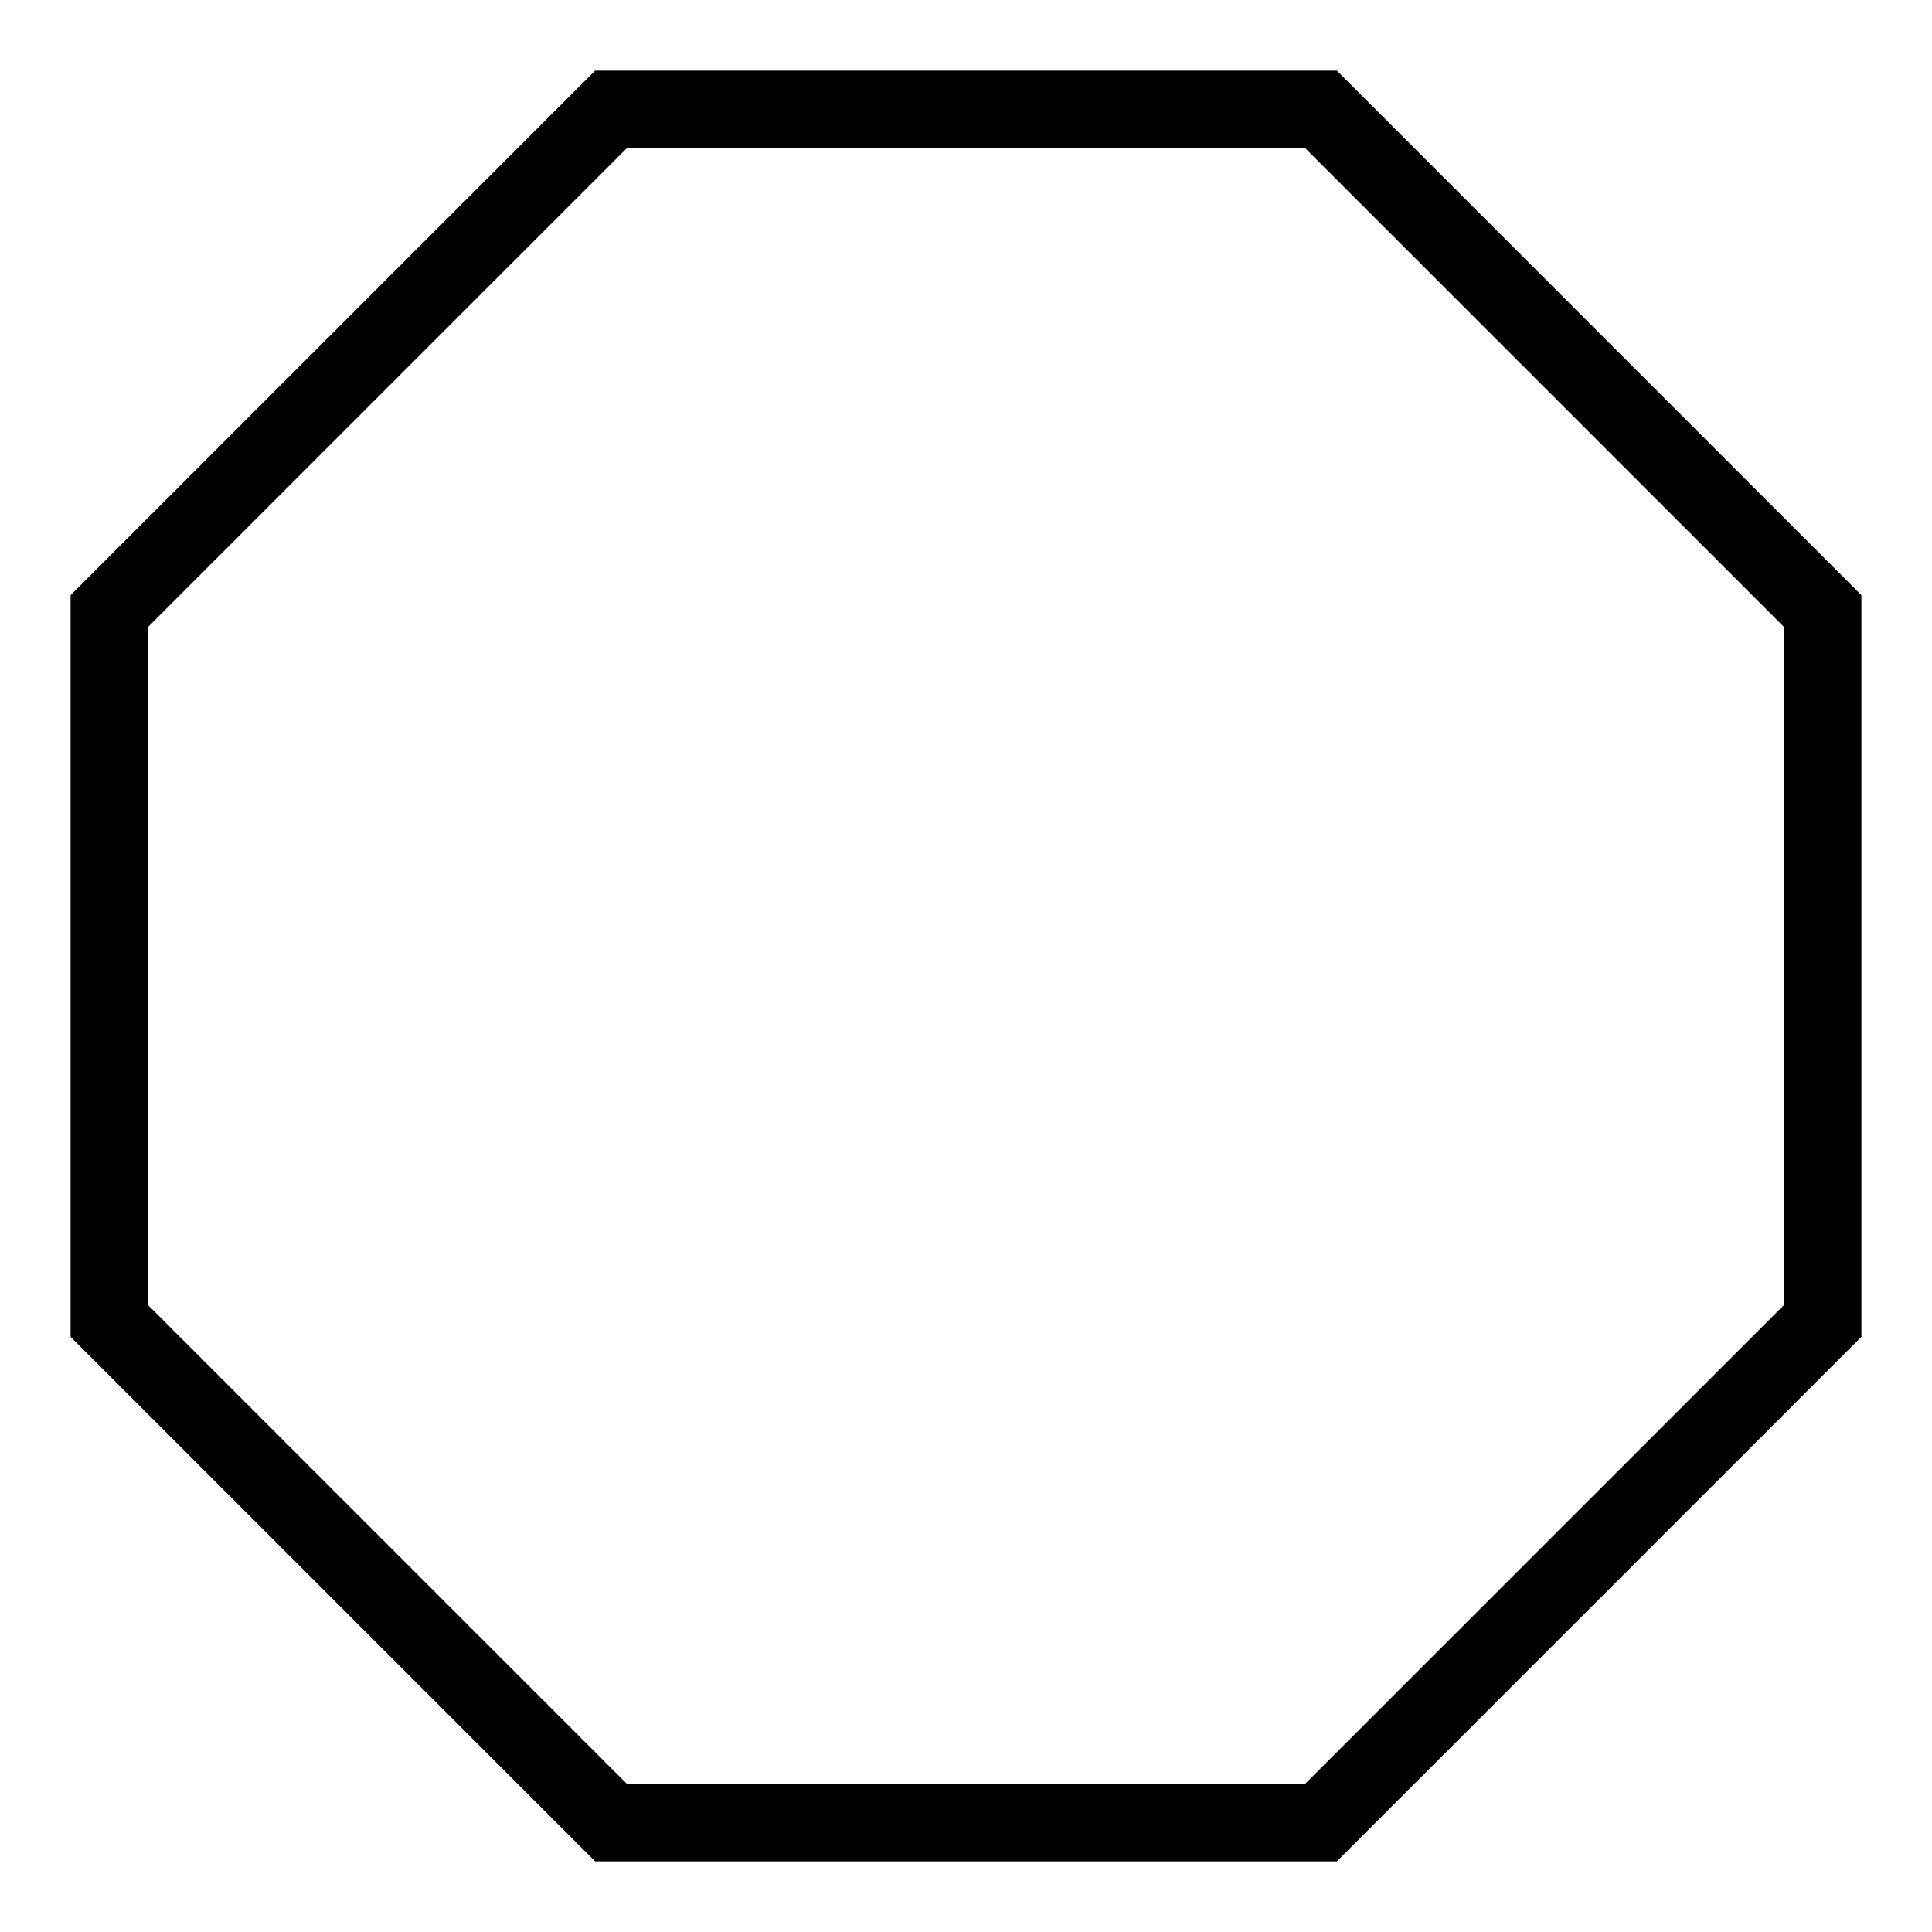
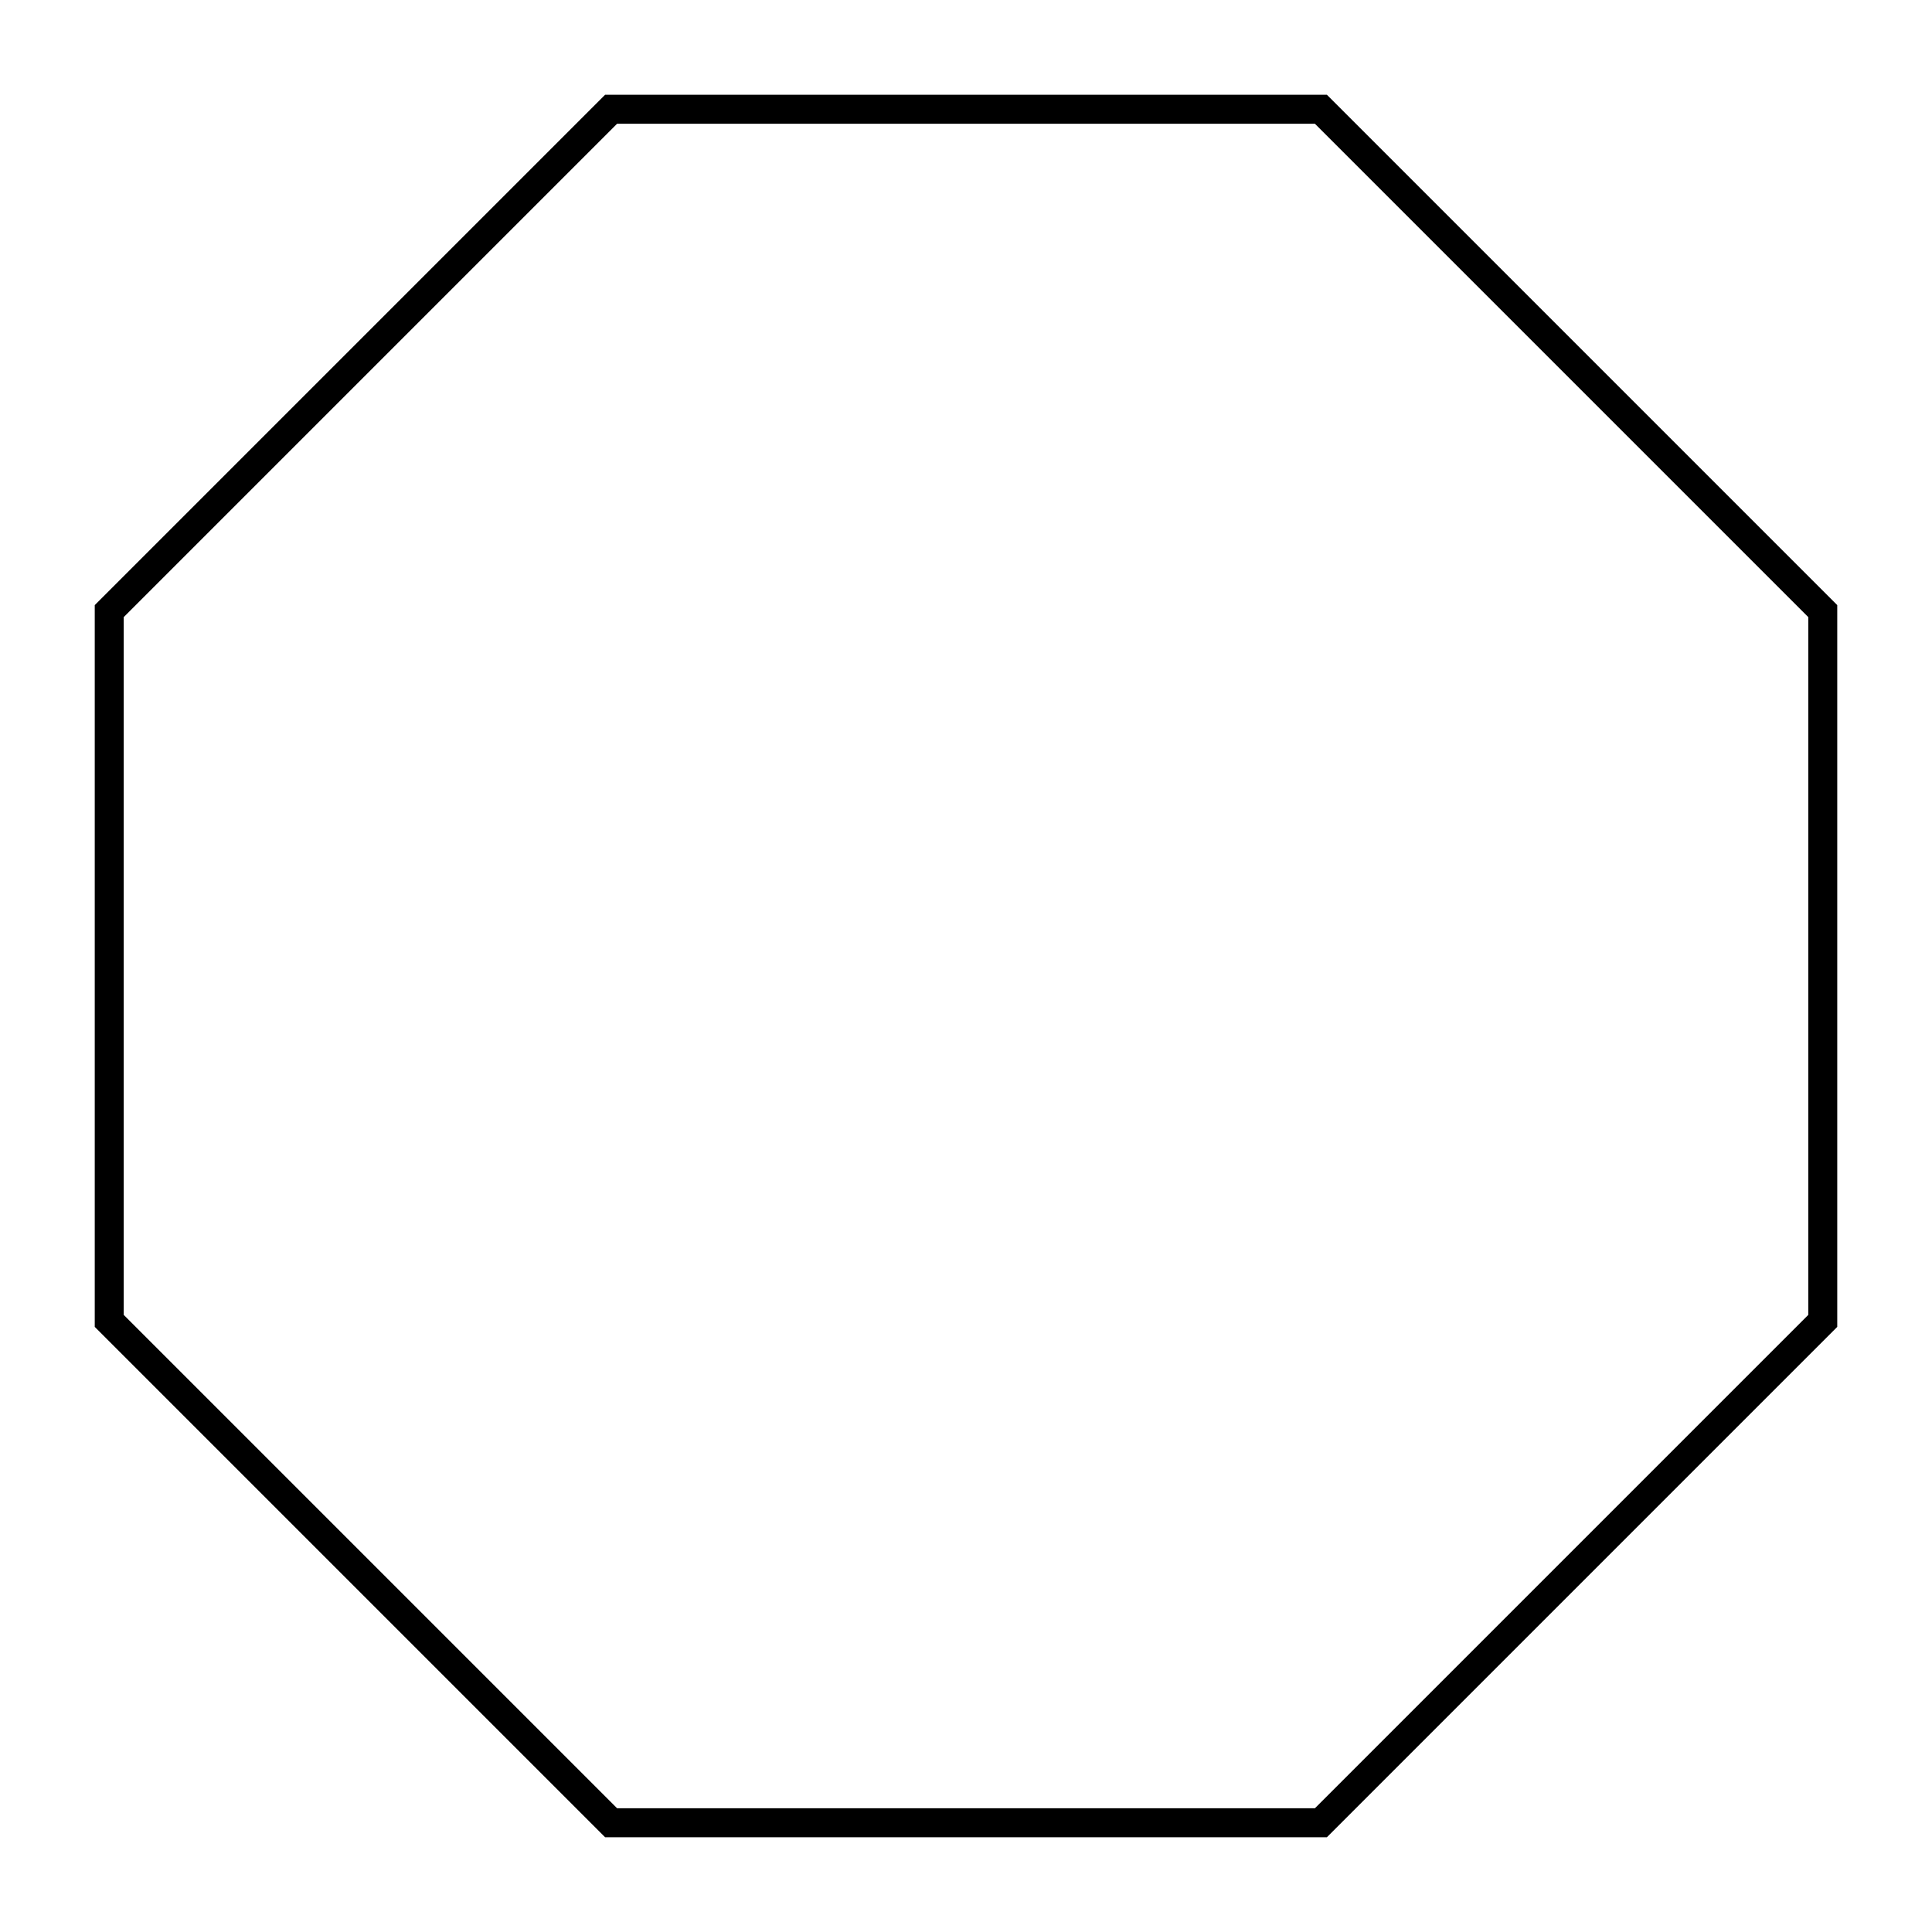
<svg xmlns="http://www.w3.org/2000/svg" width="400px" height="400px" viewBox="0 0 200 200" version="1.1">
-   <polygon style="fill:none;stroke:#000000;stroke-width:8" points="136.738,188.692 63.262,188.692 11.308,136.738 11.308,63.262 63.262,11.308 136.738,11.308 188.692,63.262 188.692,136.738" />
+   <polygon style="fill:none;stroke:#000000;stroke-width:3" points="136.738,188.692 63.262,188.692 11.308,136.738 11.308,63.262 63.262,11.308 136.738,11.308 188.692,63.262 188.692,136.738" />
</svg>
